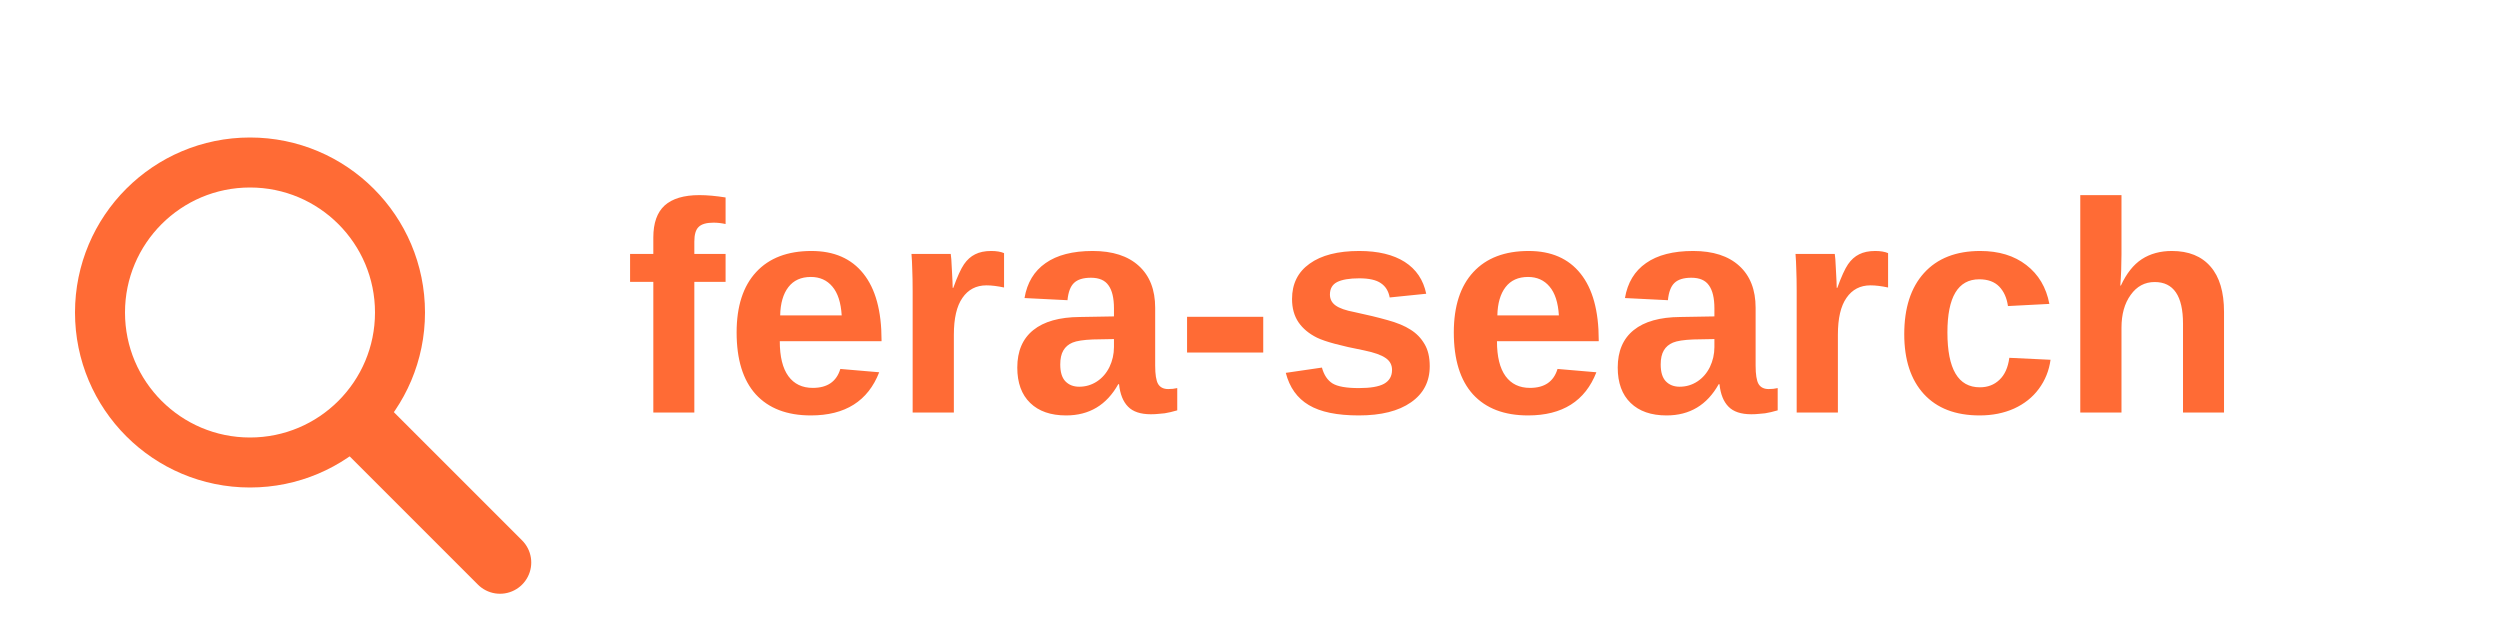
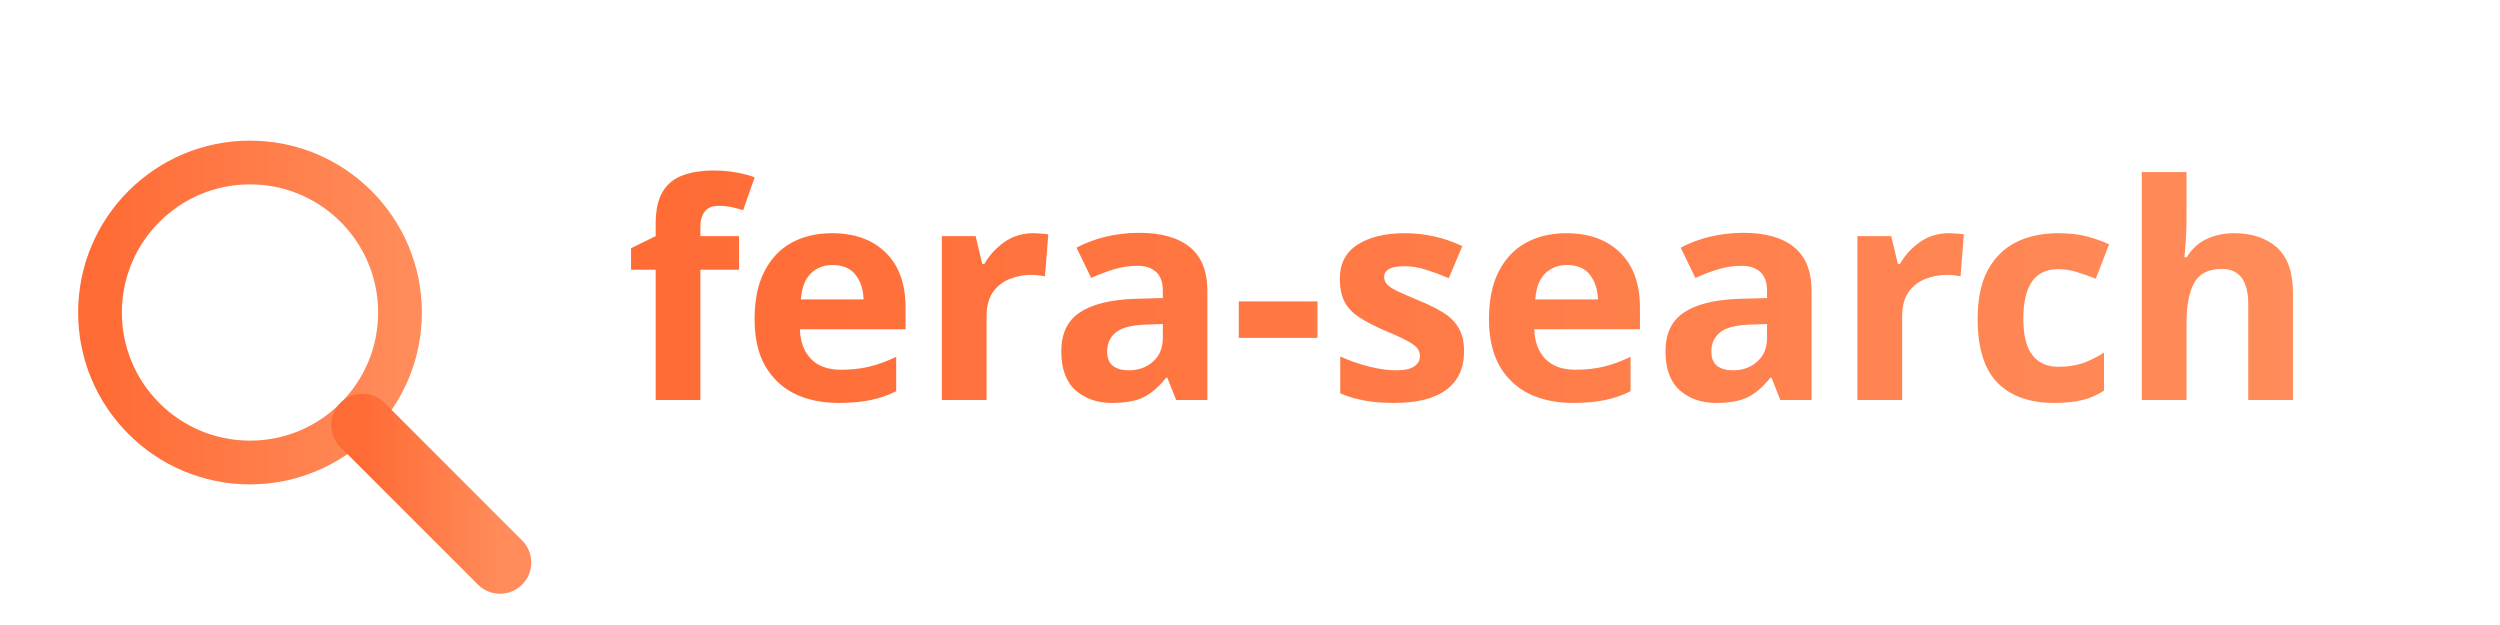
- <svg xmlns="http://www.w3.org/2000/svg" id="fera-search-logo" version="1.1" viewBox="0 0 200 50" height="50" width="200">
-   <defs id="defs2" />
-   <g id="layer1">
-     <circle r="12" cy="25" cx="20" style="fill:none;stroke:#FF6B35;stroke-width:4;stroke-opacity:1" />
-     <path d="M 29 34 L 40 45" style="fill:none;stroke:#FF6B35;stroke-width:5;stroke-linecap:round;stroke-opacity:1" />
-     <text x="50" y="33" style="font-family:'Segoe UI', Arial, sans-serif;font-size:24px;font-weight:bold;fill:#FF6B35;fill-opacity:1">fera-search</text>
+ <svg xmlns="http://www.w3.org/2000/svg" width="200" height="50" viewBox="0 0 200 50">
+   <defs>
+     <linearGradient id="orangeGrad" x1="0%" y1="0%" x2="100%" y2="0%">
+       <stop offset="0%" style="stop-color:#FF6B35" />
+       <stop offset="100%" style="stop-color:#FF8C5A" />
+     </linearGradient>
+   </defs>
+   <g>
+     <circle cx="20" cy="25" r="12" fill="none" stroke="url(#orangeGrad)" stroke-width="3.5" />
+     <line x1="29" y1="34" x2="40" y2="45" stroke="url(#orangeGrad)" stroke-width="5" stroke-linecap="round" />
+     <text x="50" y="32" font-family="'Segoe UI', system-ui, -apple-system, sans-serif" font-size="24" font-weight="700" fill="url(#orangeGrad)">fera-search</text>
  </g>
</svg>
